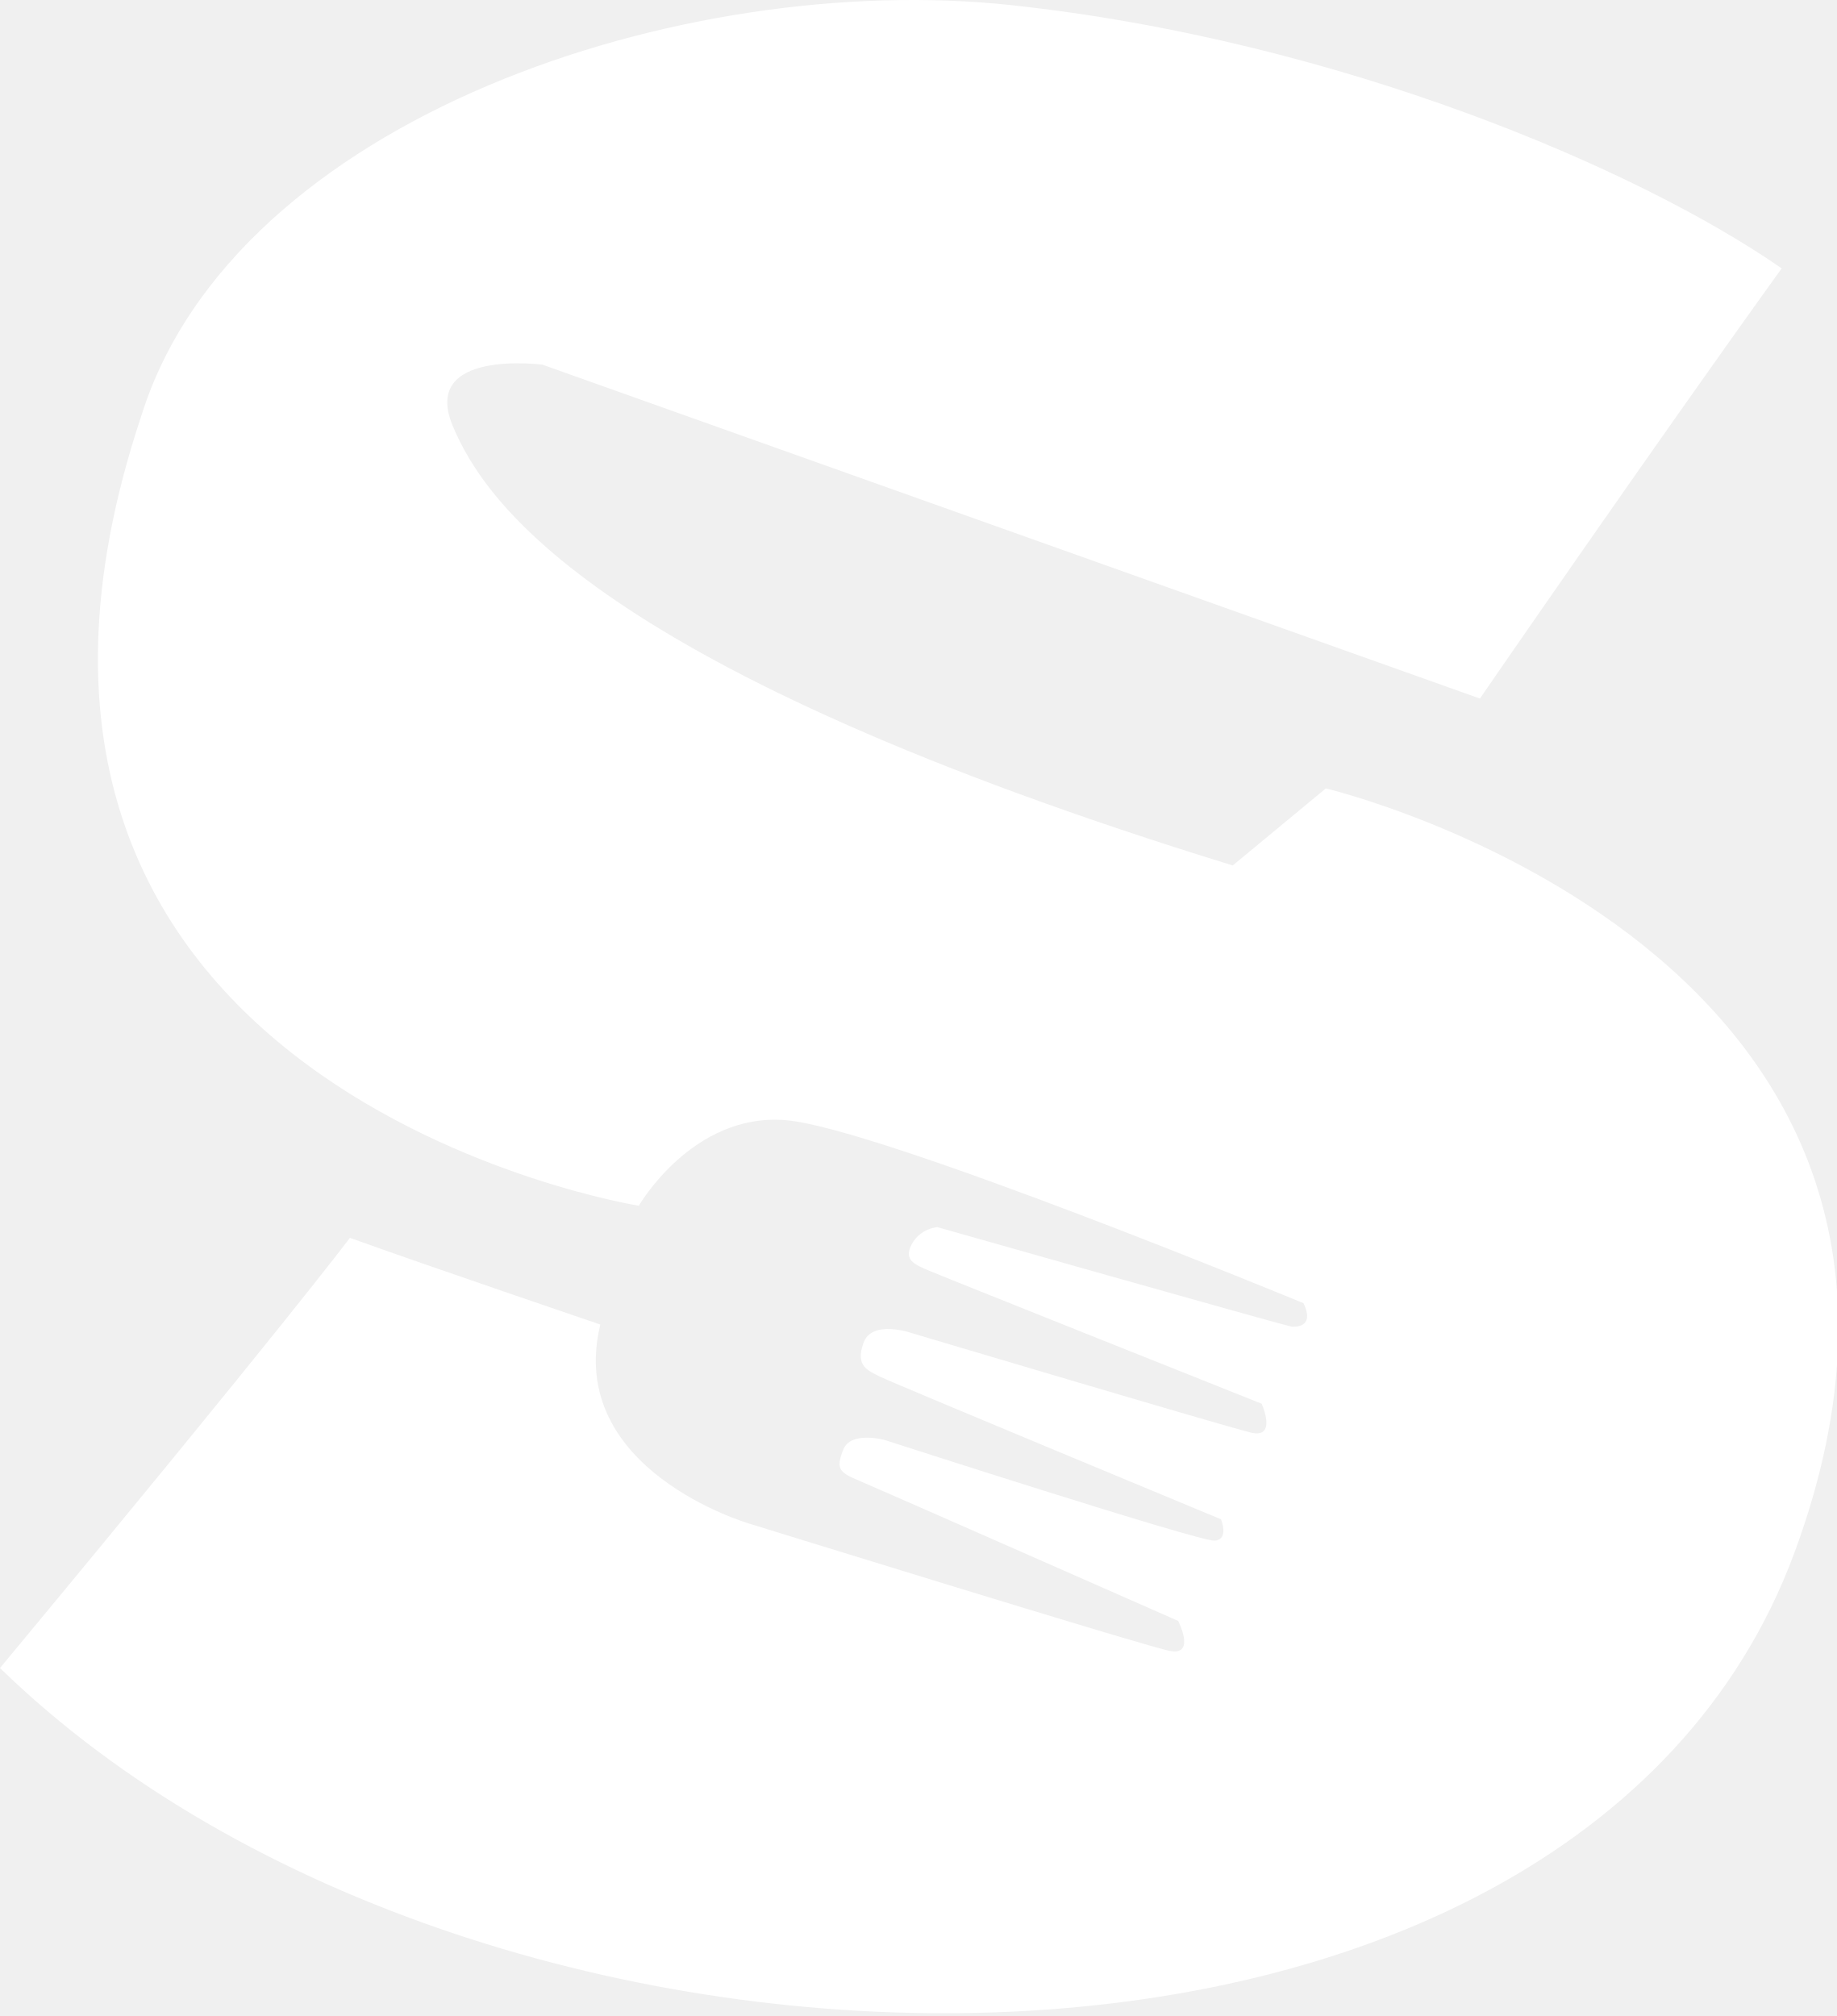
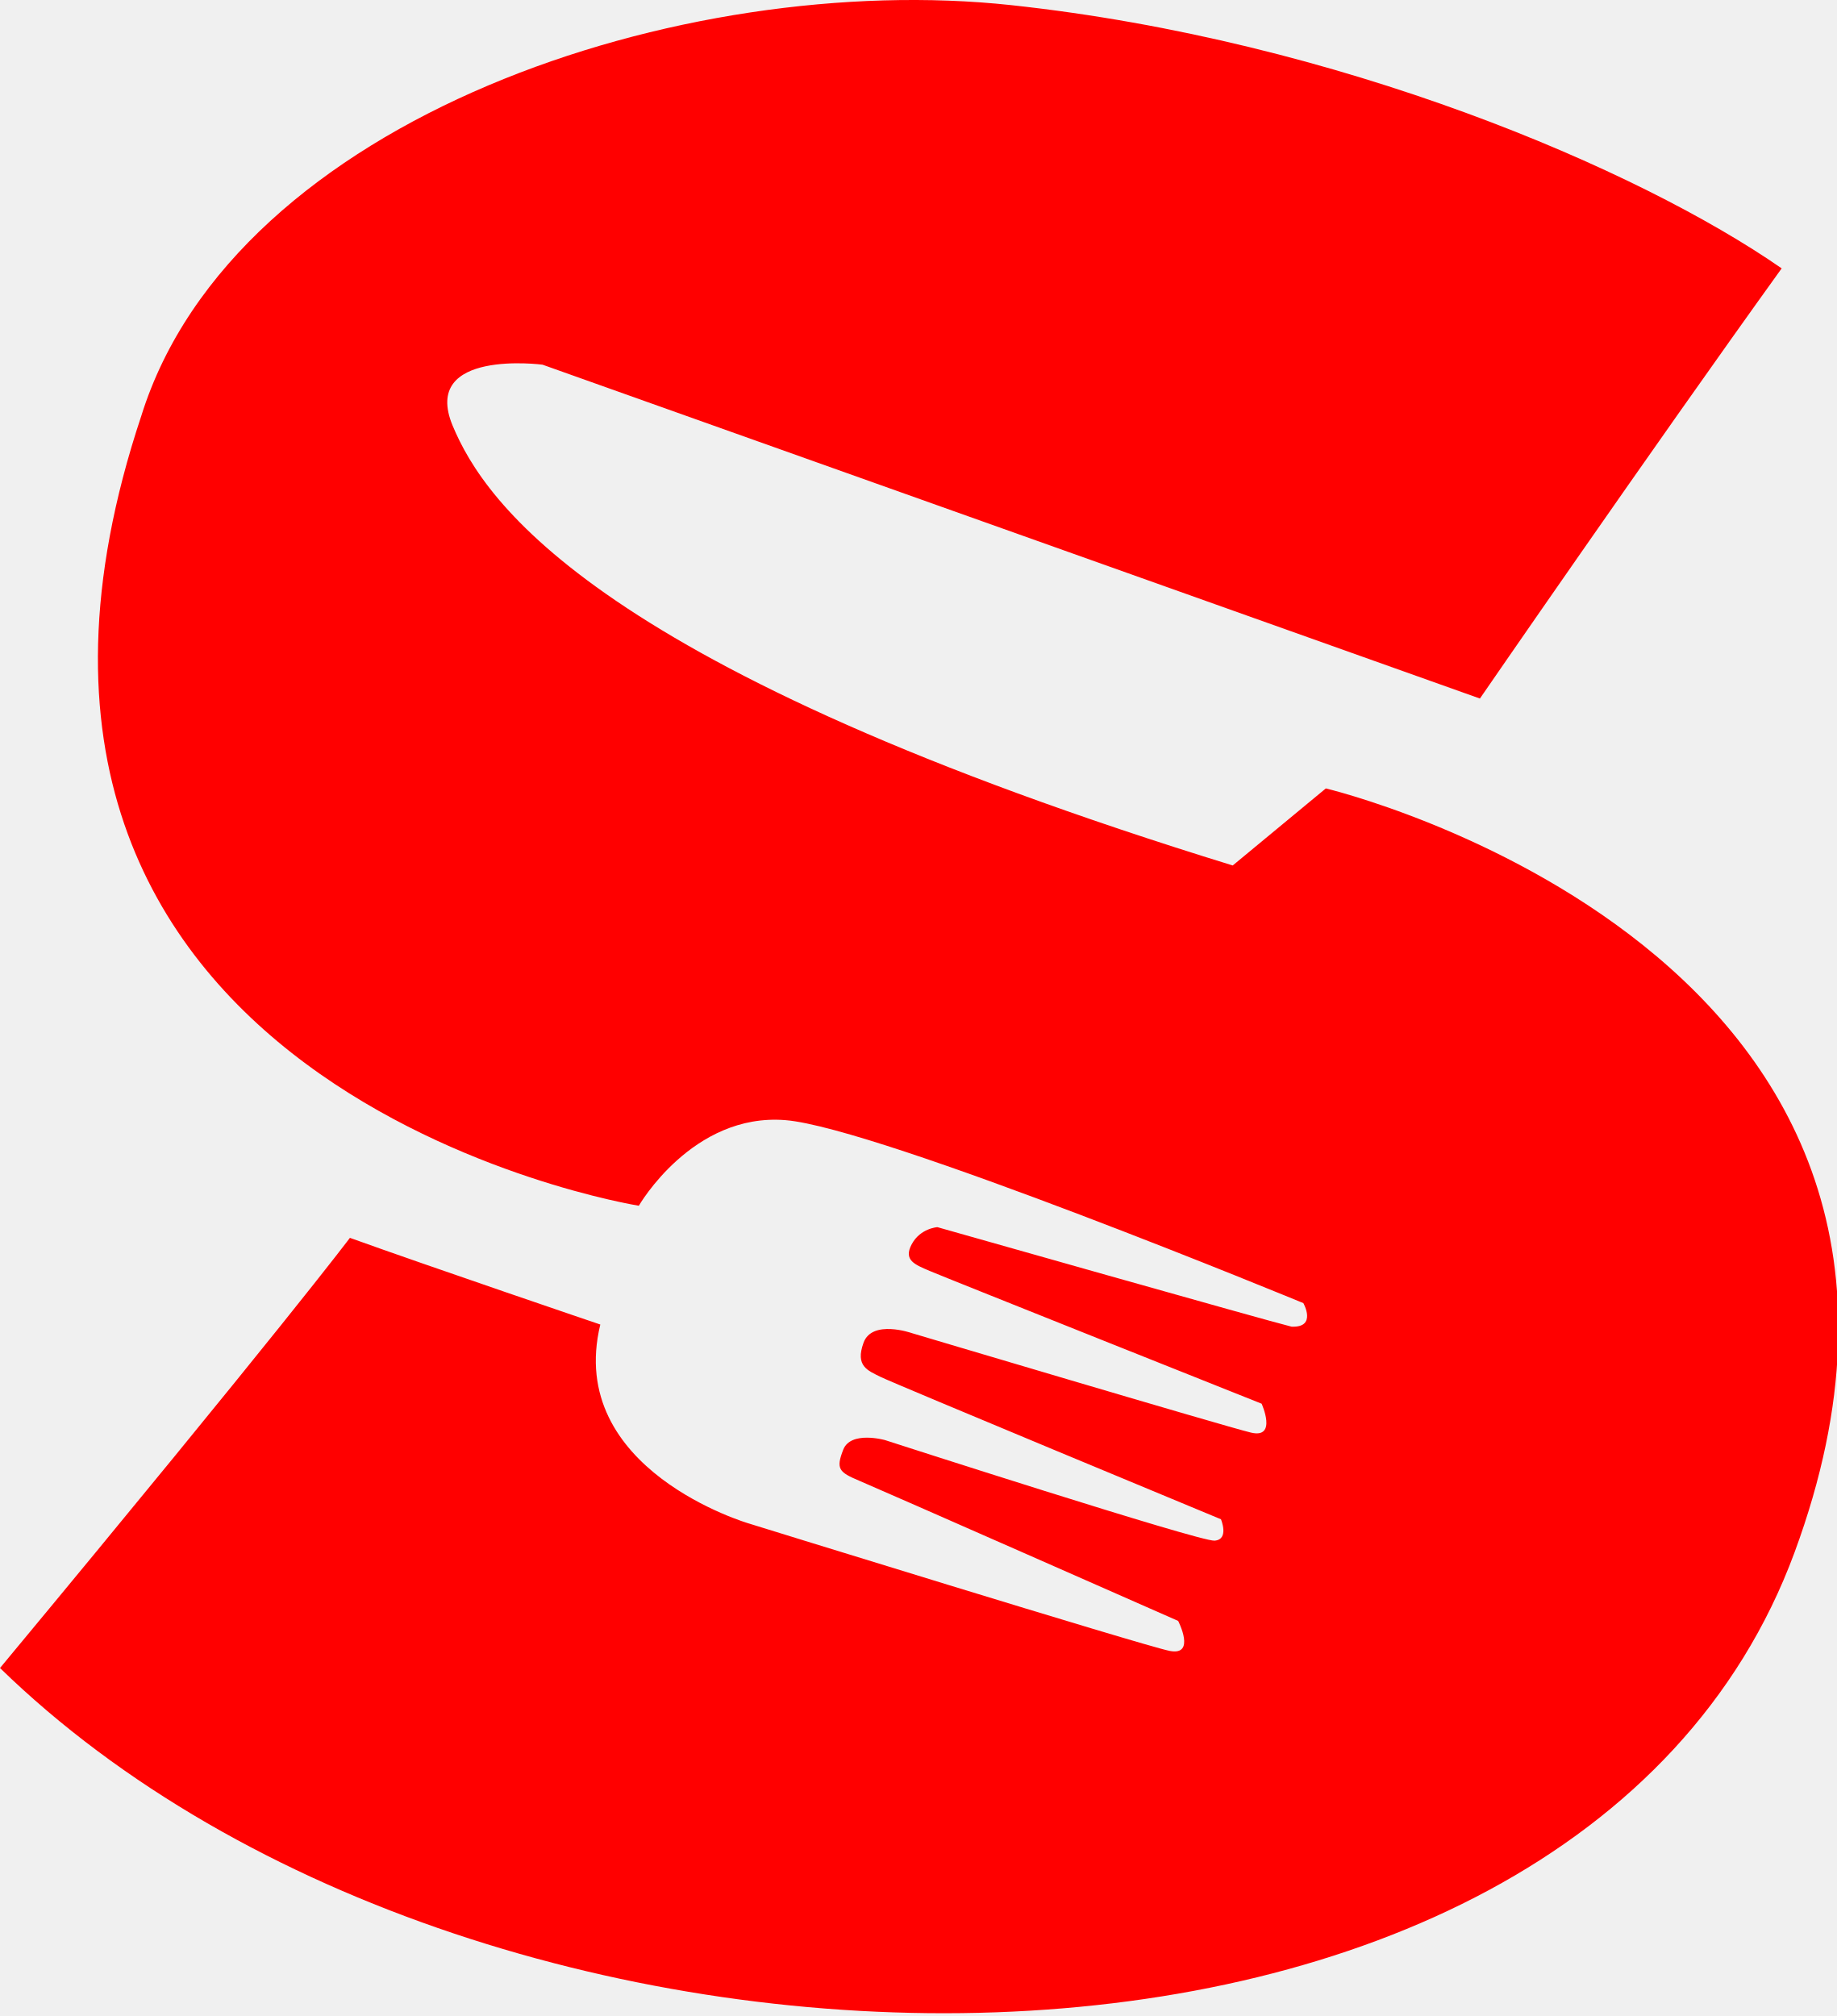
<svg xmlns="http://www.w3.org/2000/svg" version="1.1" x="0px" y="0px" width="143px" height="157px" viewBox="0 0 143 157" enable-background="new 0 0 143 157" xml:space="preserve">
  <defs>
</defs>
-   <path fill="#FFFFFF" d="M46.75,103.15c0,0-13.25-4.5-19.5-6.75c0,0-5.25,7-27.25,33.5c37.75,36.75,122.5,37.75,139.75-9  s-36.5-59.5-36.5-59.5l-7.25,6C46.5,52.15,37.75,39.15,35.25,33.15s7-4.75,7-4.75l73,26c0,0,13.25-19.25,23.5-33.5  c-11.166-7.75-34.5-17.75-60-20.5c-25.5-2.75-60.5,8.75-67.75,32C-6.5,84.9,49.75,93.9,49.75,93.9s4.167-7.25,11.417-6.667  s40.333,14.25,40.333,14.25s1.083,1.918-0.917,1.834C98.833,102.9,73,95.567,73,95.567s-1.333,0.083-2,1.333  s0.249,1.583,1.417,2.083c1.166,0.5,25.833,10.333,25.833,10.333s1.249,2.75-0.833,2.25c-2.084-0.5-26.417-7.75-26.417-7.75  s-3.083-1.083-3.75,0.75s0.333,2.166,1.333,2.666s26.5,11.084,26.5,11.084s0.668,1.583-0.5,1.666  c-1.166,0.084-25.666-7.833-25.666-7.833s-2.668-0.75-3.25,0.75c-0.584,1.5-0.334,1.751,1.25,2.417  c1.583,0.666,24.833,10.916,24.833,10.916s1.417,2.751-0.667,2.334c-2.083-0.417-32.75-9.917-32.75-9.917S44,114.483,46.75,103.15z" />
+   <path fill="#ff0000" d="M46.75,103.15c0,0-13.25-4.5-19.5-6.75c0,0-5.25,7-27.25,33.5c37.75,36.75,122.5,37.75,139.75-9  s-36.5-59.5-36.5-59.5l-7.25,6C46.5,52.15,37.75,39.15,35.25,33.15s7-4.75,7-4.75l73,26c0,0,13.25-19.25,23.5-33.5  c-11.166-7.75-34.5-17.75-60-20.5c-25.5-2.75-60.5,8.75-67.75,32C-6.5,84.9,49.75,93.9,49.75,93.9s4.167-7.25,11.417-6.667  s40.333,14.25,40.333,14.25s1.083,1.918-0.917,1.834C98.833,102.9,73,95.567,73,95.567s-1.333,0.083-2,1.333  s0.249,1.583,1.417,2.083c1.166,0.5,25.833,10.333,25.833,10.333s1.249,2.75-0.833,2.25c-2.084-0.5-26.417-7.75-26.417-7.75  s-3.083-1.083-3.75,0.75s0.333,2.166,1.333,2.666s26.5,11.084,26.5,11.084s0.668,1.583-0.5,1.666  c-1.166,0.084-25.666-7.833-25.666-7.833s-2.668-0.75-3.25,0.75c-0.584,1.5-0.334,1.751,1.25,2.417  c1.583,0.666,24.833,10.916,24.833,10.916s1.417,2.751-0.667,2.334c-2.083-0.417-32.75-9.917-32.75-9.917S44,114.483,46.75,103.15z" />
</svg>
